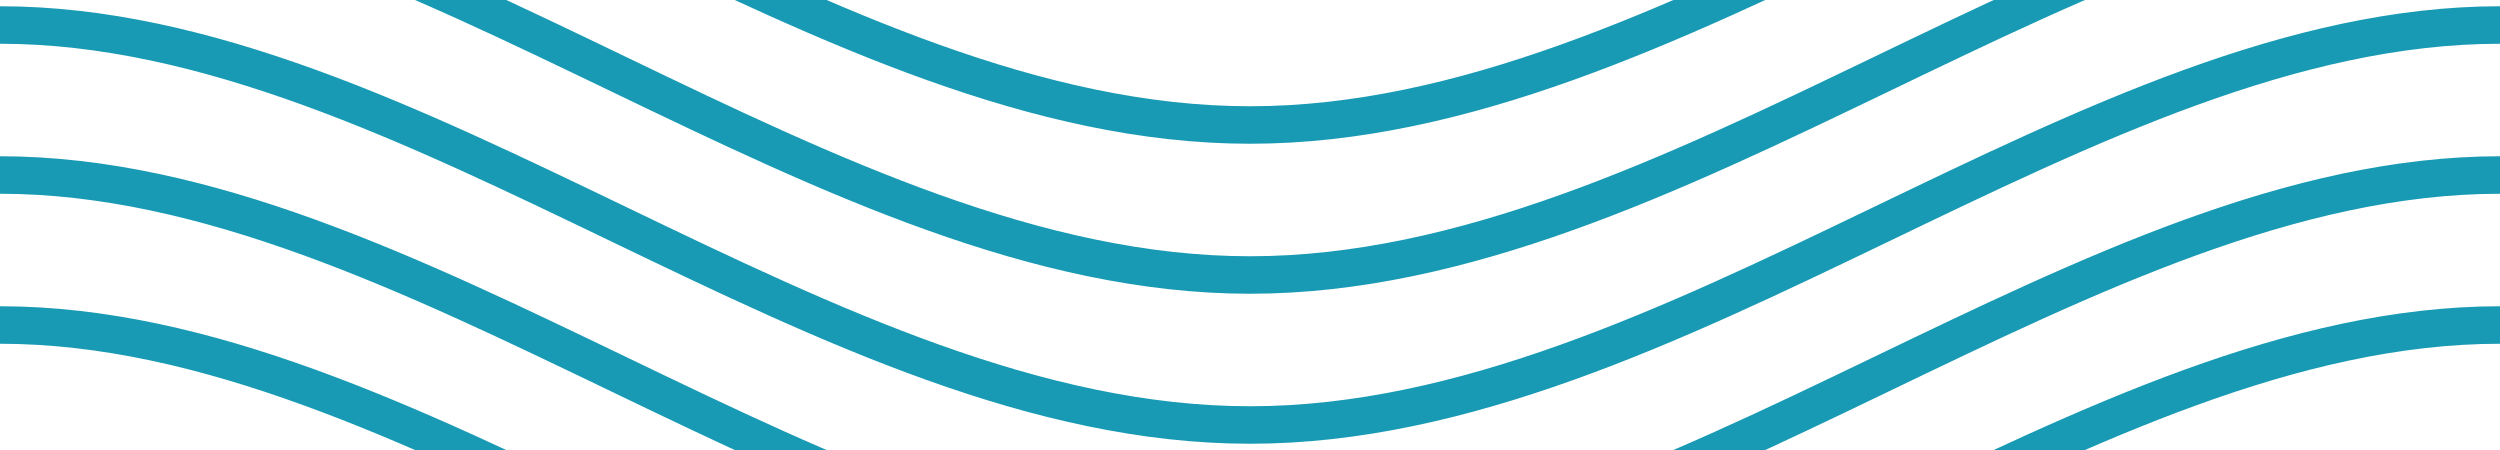
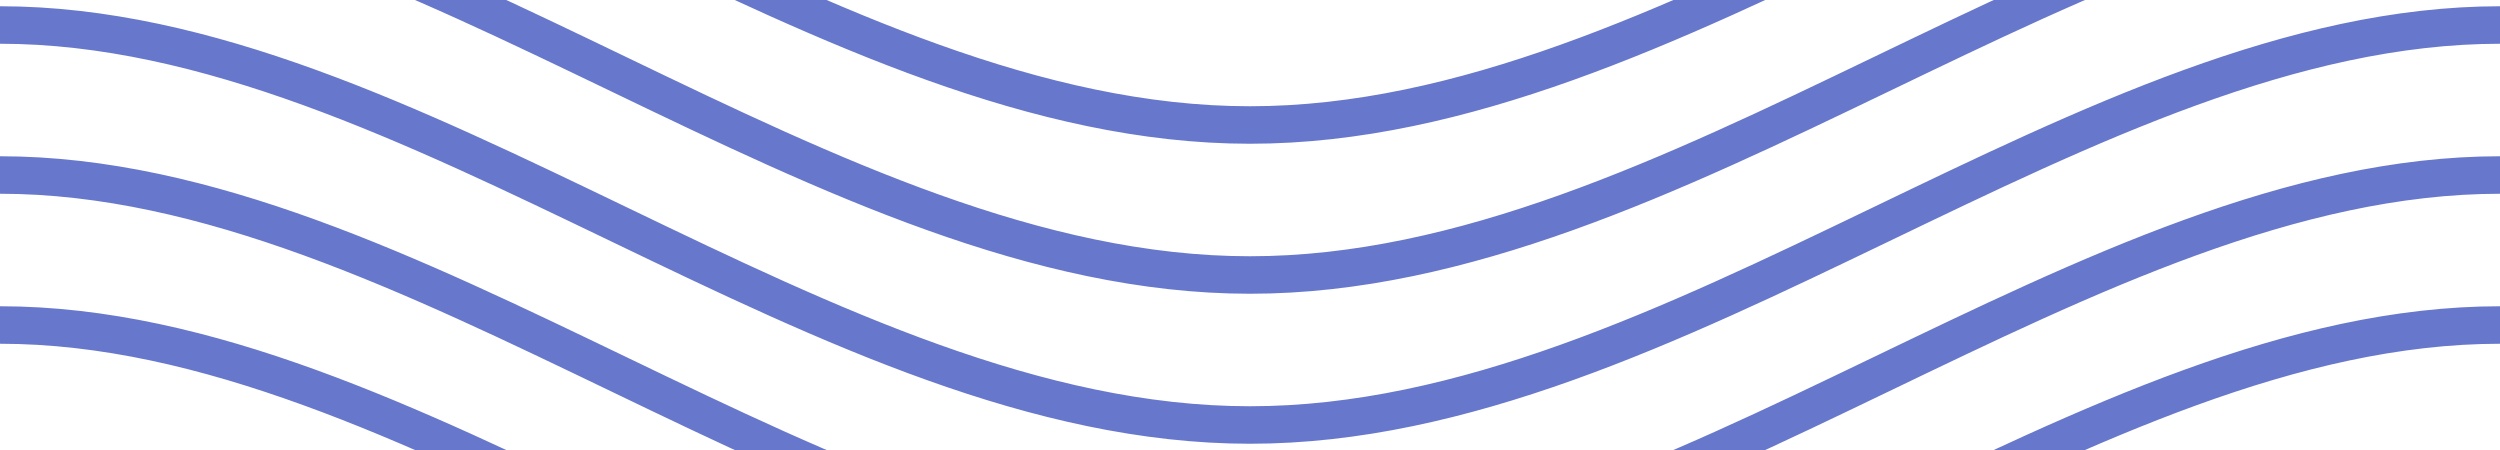
<svg xmlns="http://www.w3.org/2000/svg" width="200" height="36">
-   <path d="M0 2c33.004 0 66 32 100 32M200 2c-33.004 0-66 32-100 32M0-10c33.004 0 66 32 100 32m100-32c-33.004 0-66 32-100 32M0-22c33.004 0 66 32 100 32m100-32c-33.004 0-66 32-100 32M0 14c33.004 0 66 32 100 32m100-32c-33.004 0-66 32-100 32M0 26c33.004 0 66 32 100 32m100-32c-33.004 0-66 32-100 32" fill="none" opacity="1" stroke="#189AB4" stroke-width="3" />
+   <path d="M0 2c33.004 0 66 32 100 32M200 2c-33.004 0-66 32-100 32M0-10c33.004 0 66 32 100 32m100-32c-33.004 0-66 32-100 32M0-22c33.004 0 66 32 100 32m100-32c-33.004 0-66 32-100 32M0 14c33.004 0 66 32 100 32m100-32c-33.004 0-66 32-100 32M0 26c33.004 0 66 32 100 32m100-32c-33.004 0-66 32-100 32" fill="none" opacity="1" stroke="#6778cc" stroke-width="3" />
</svg>
